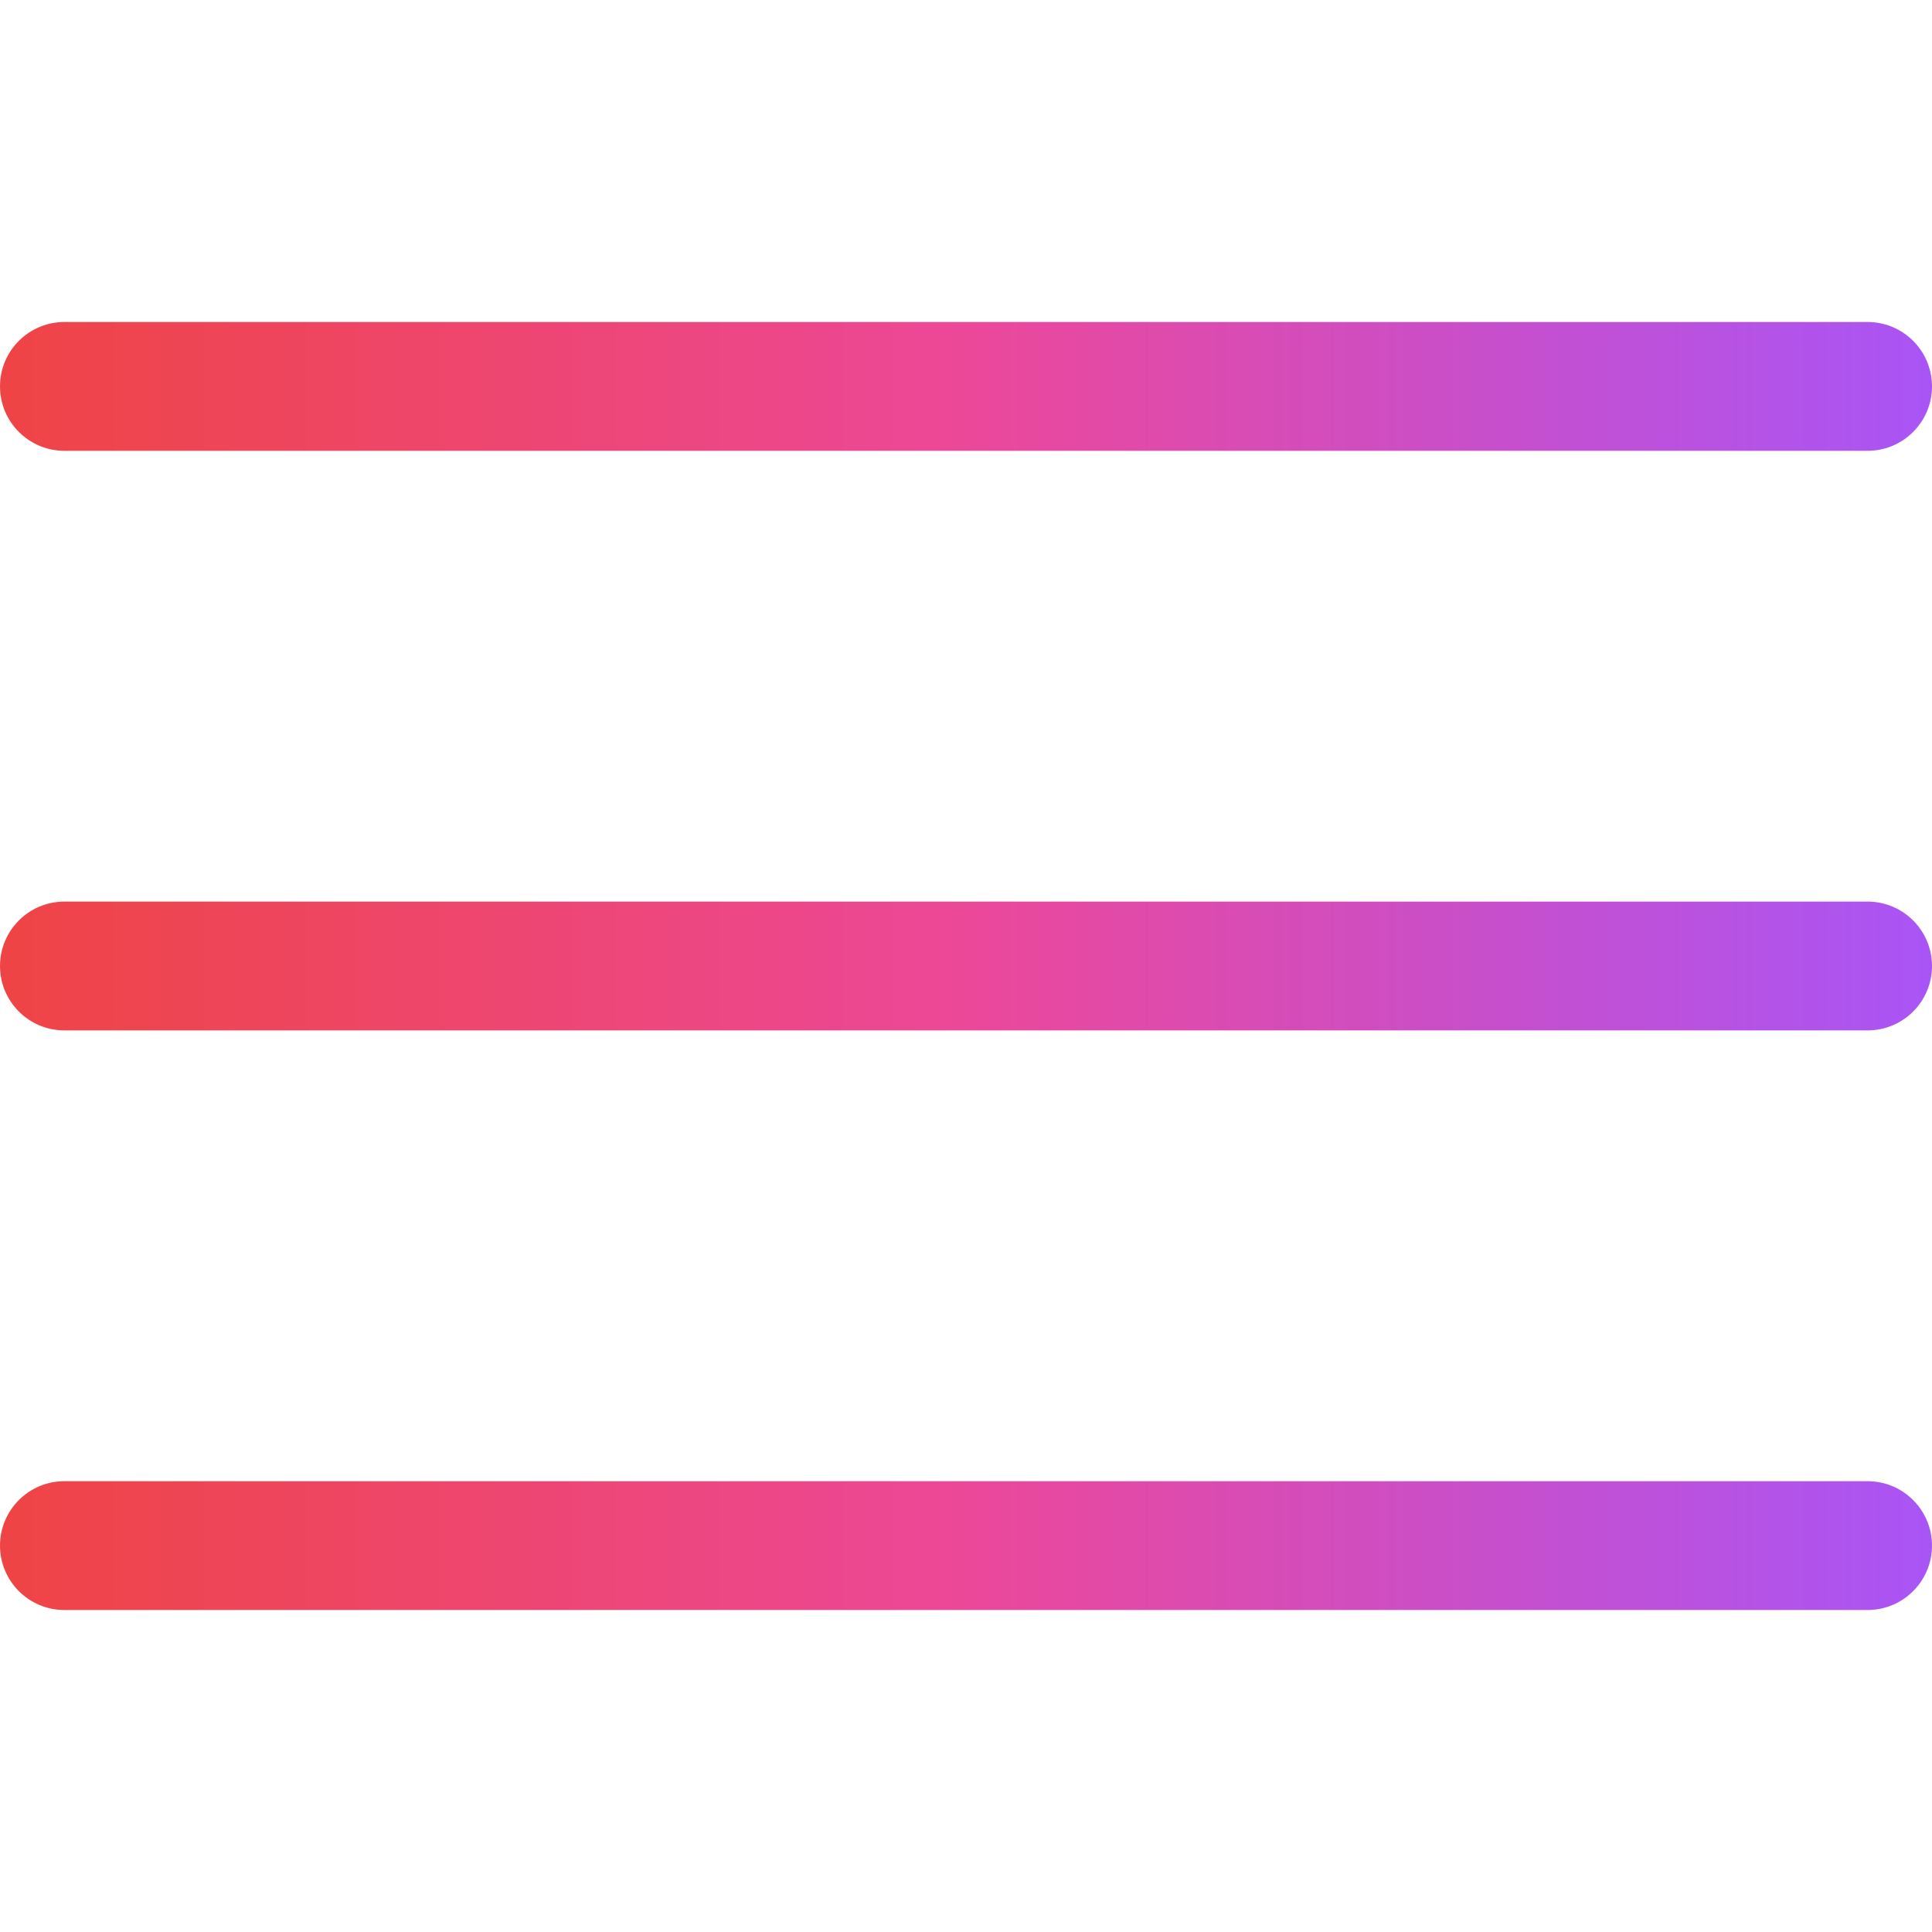
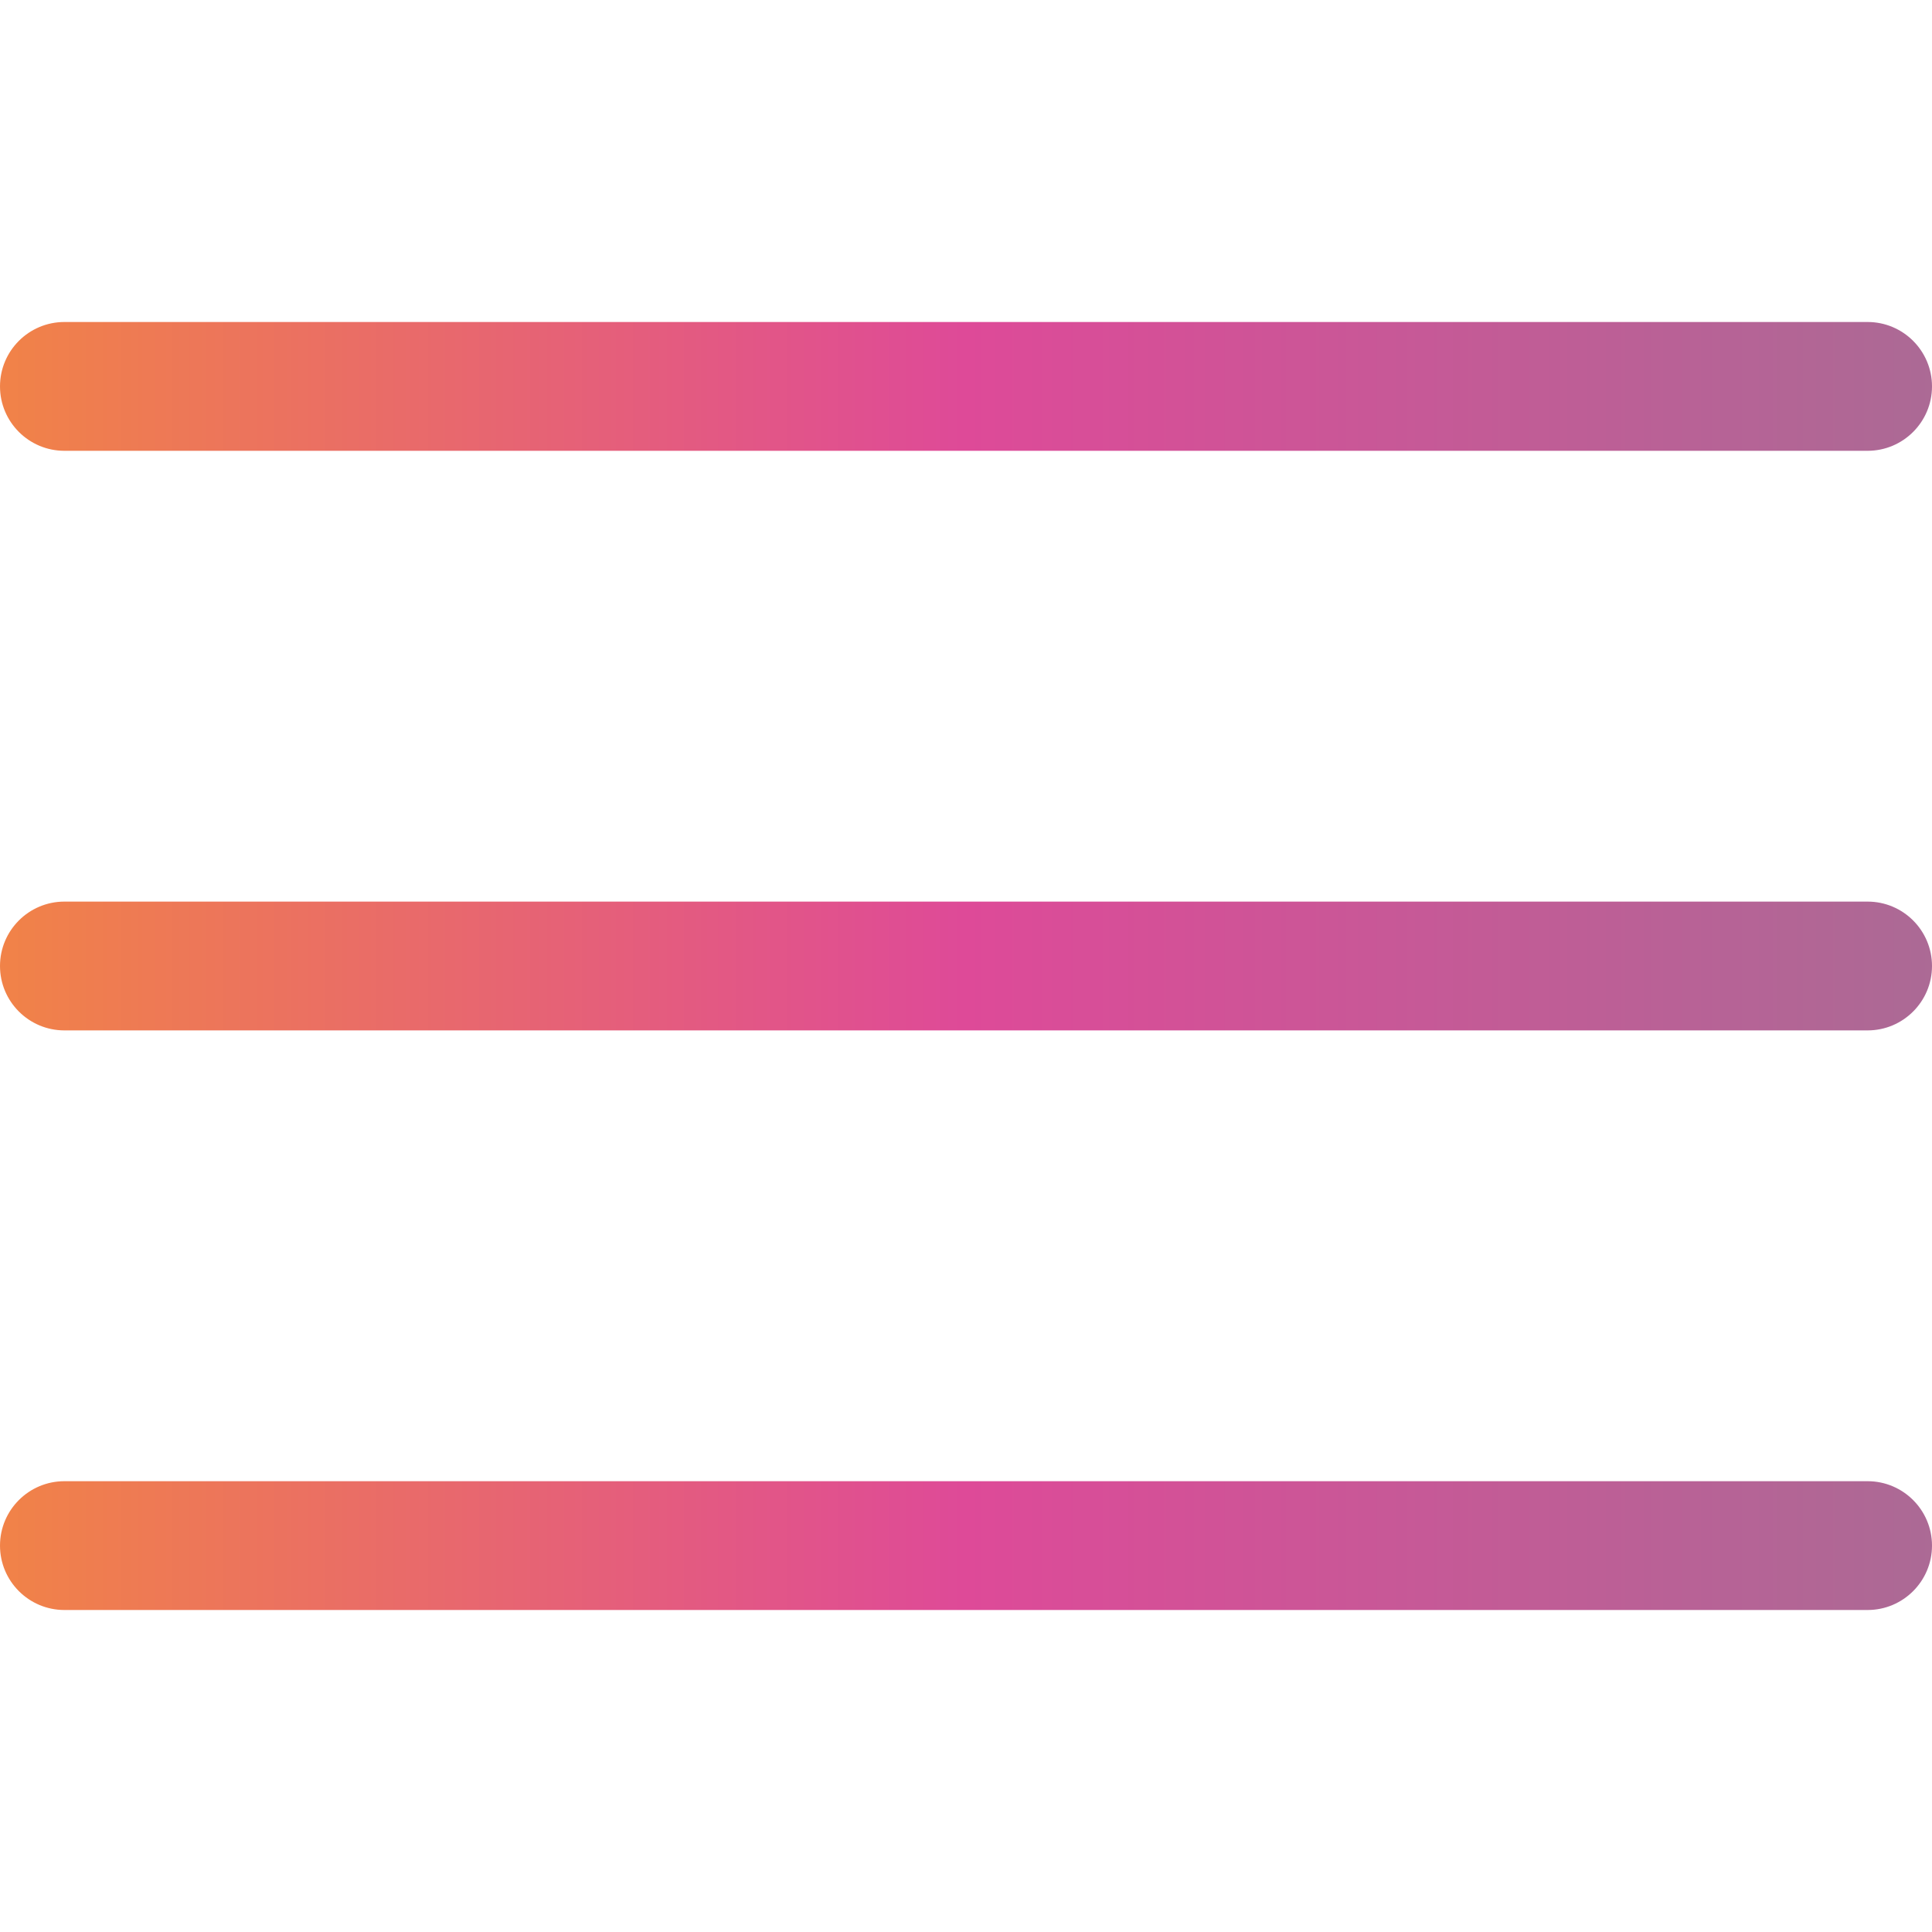
<svg xmlns="http://www.w3.org/2000/svg" width="800px" height="800px" viewBox="0 -5 30 30" version="1.1">
  <linearGradient id="ng-gradient">
-     <stop offset="0%" stop-color="#ef4444" />
-     <stop offset="50%" stop-color="#ec4899" />
-     <stop offset="100%" stop-color="#a855f7" />
+     <stop offset="0%" stop-color="#f18347" />
+     <stop offset="50%" stop-color="#de4a98" />
+     <stop offset="100%" stop-color="#ab6a95" />
  </linearGradient>
  <g id="icons" stroke="none" stroke-width="1" fill="none" fill-rule="evenodd">
    <g id="ui-gambling-website-lined-icnos-casinoshunter" transform="translate(-995, -160)" fill="url(#ng-gradient)" fill-rule="nonzero">
      <g id="square-filled" transform="translate(50, 120)">
        <path d="M974,58 C974.552,58 975,58.448 975,59 C975,59.552 974.552,60 974,60 L946,60 C945.448,60 945,59.552 945,59 C945,58.448 945.448,58 946,58 L974,58 Z M974,49 C974.552,49 975,49.448 975,50 C975,50.552 974.552,51 974,51 L946,51 C945.448,51 945,50.552 945,50 C945,49.448 945.448,49 946,49 L974,49 Z M974,40 C974.552,40 975,40.448 975,41 C975,41.552 974.552,42 974,42 L946,42 C945.448,42 945,41.552 945,41 C945,40.448 945.448,40 946,40 L974,40 Z" id="menu">
                </path>
      </g>
    </g>
  </g>
</svg>
